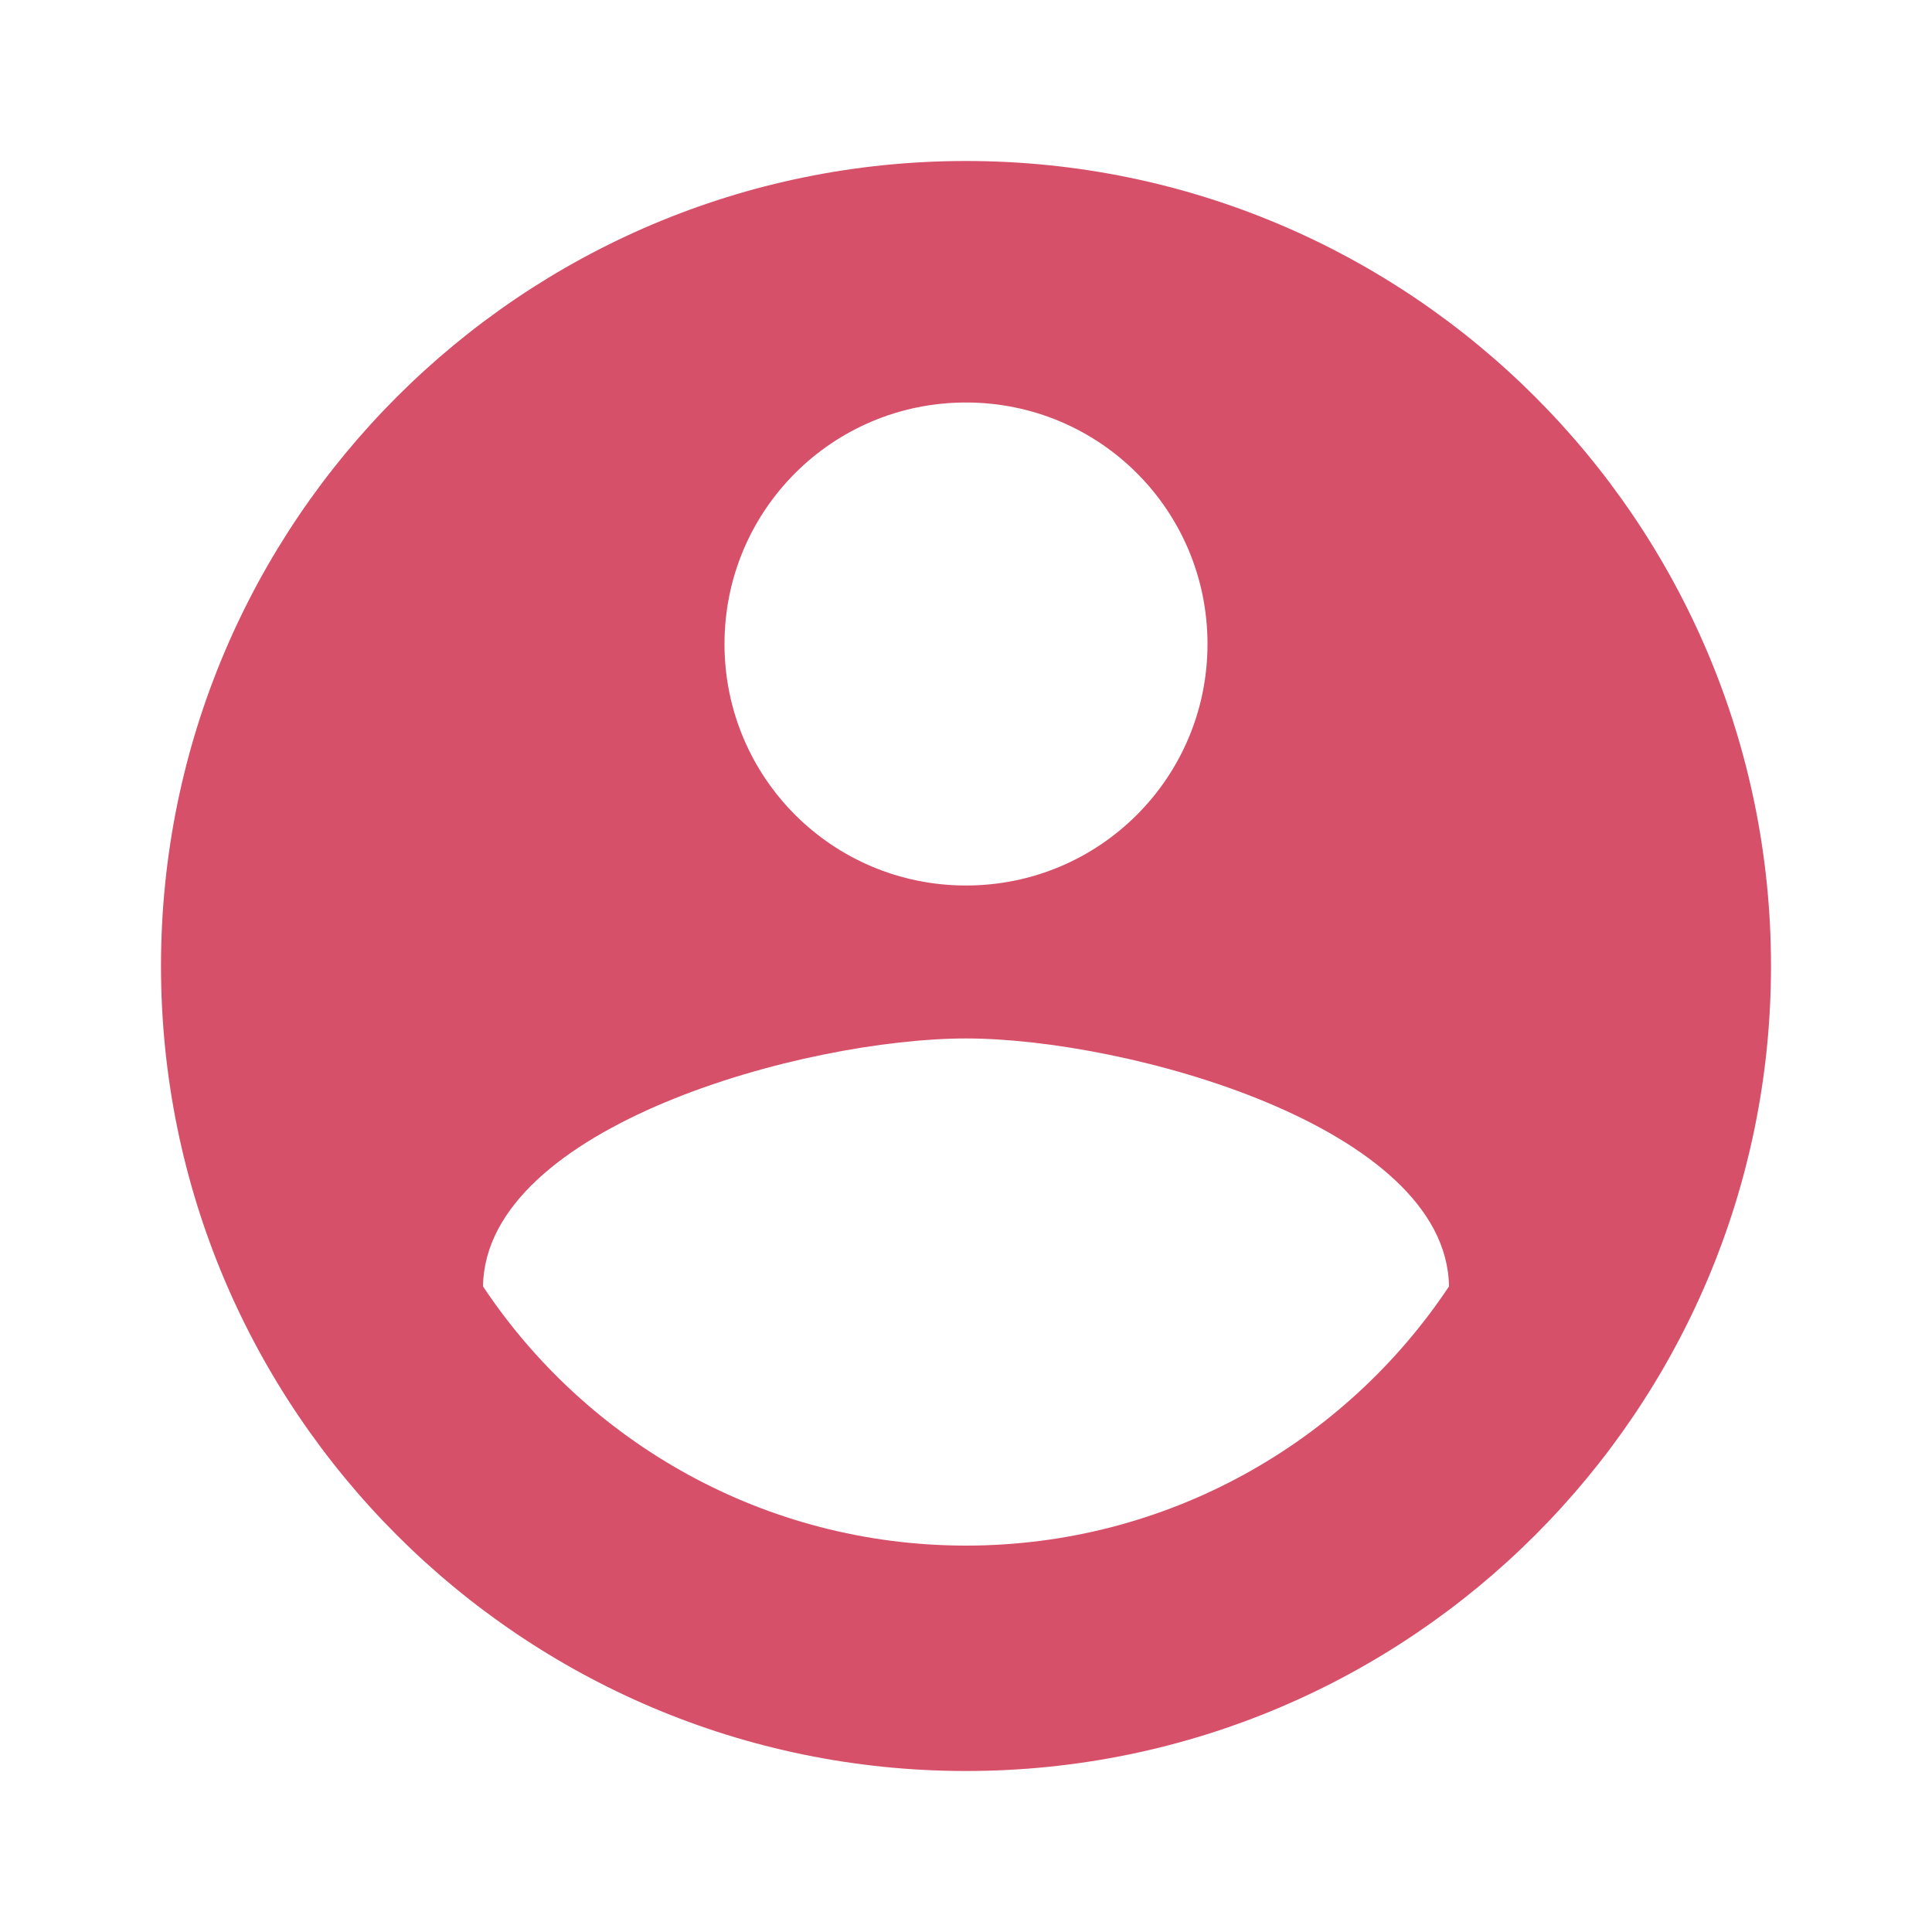
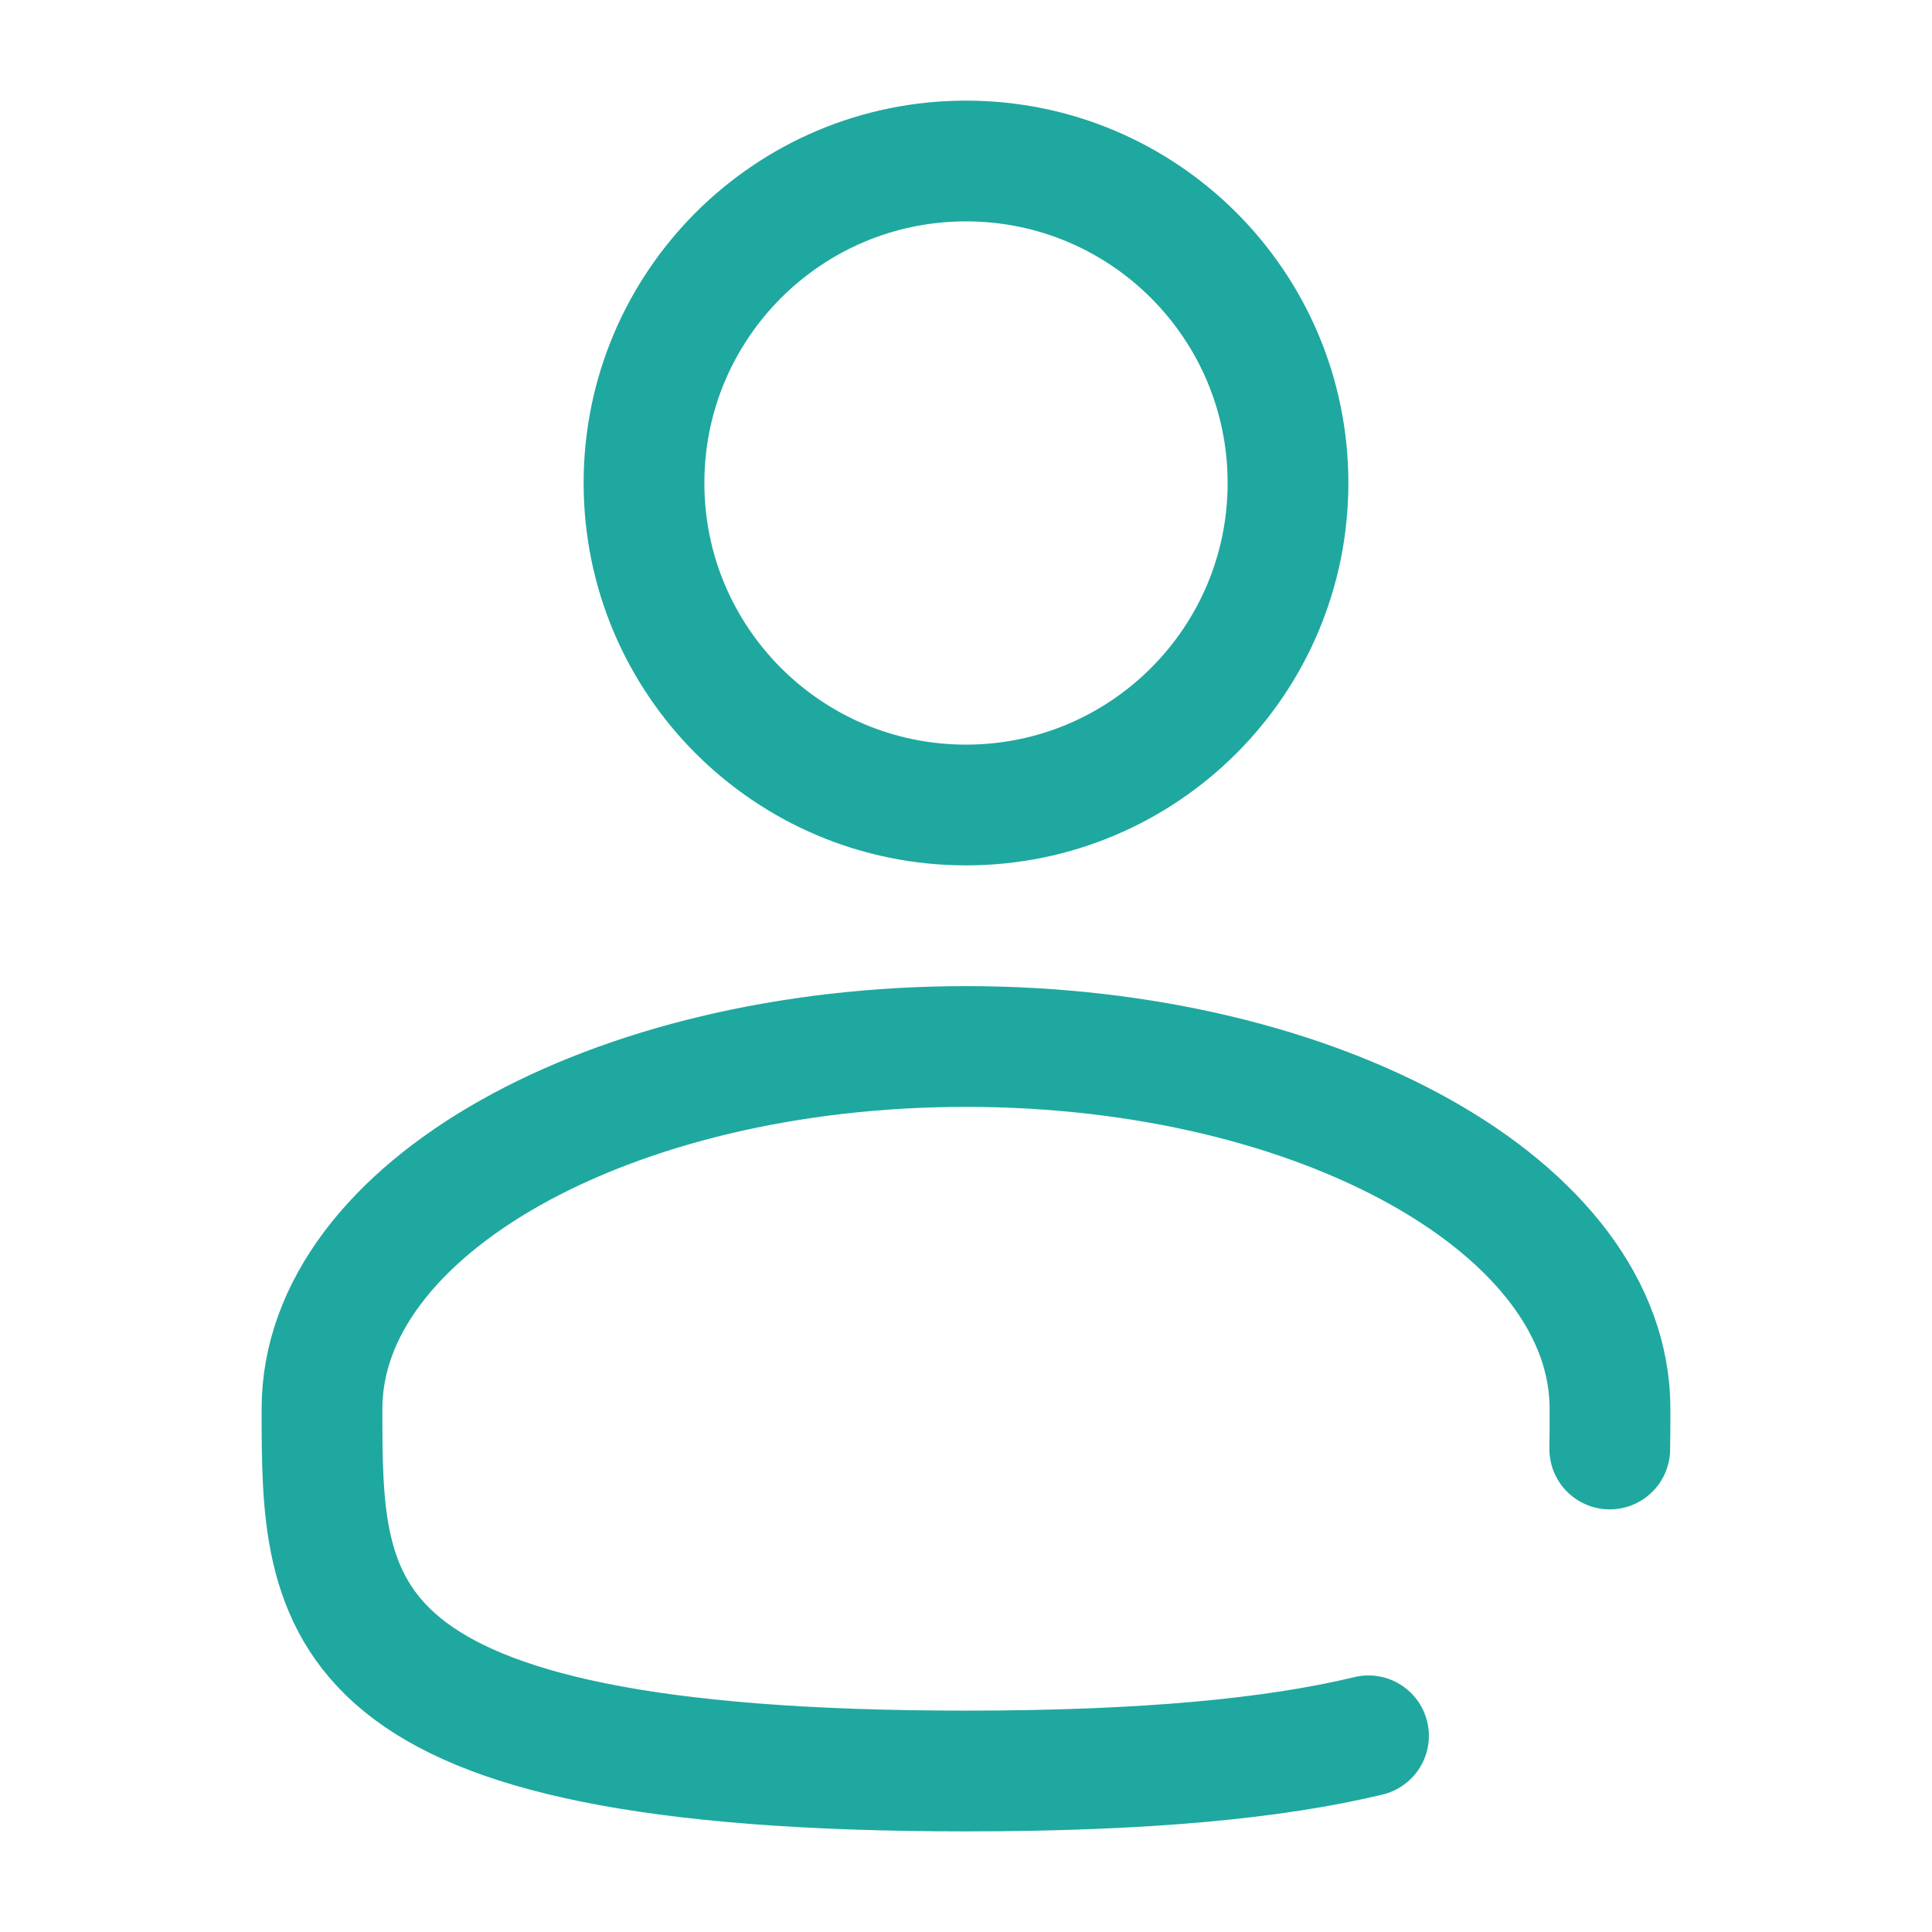
- <svg xmlns="http://www.w3.org/2000/svg" fill="#d75069" height="48" viewBox="0 0 24 24" width="48">
-   <path d="M12 2C6.48 2 2 6.48 2 12s4.48 10 10 10 10-4.48 10-10S17.52 2 12 2zm0 3c1.66 0 3 1.34 3 3s-1.34 3-3 3-3-1.34-3-3 1.34-3 3-3zm0 14.2c-2.5 0-4.71-1.28-6-3.22.03-1.99 4-3.08 6-3.08 1.99 0 5.97 1.09 6 3.08-1.29 1.94-3.5 3.22-6 3.22z" />
-   <path d="M0 0h24v24H0z" fill="none" />
+ <svg xmlns="http://www.w3.org/2000/svg" width="800px" height="800px" viewBox="0 0 24 24" fill="none">
+   <g id="SVGRepo_bgCarrier" stroke-width="0" />
+   <g id="SVGRepo_tracerCarrier" stroke-linecap="round" stroke-linejoin="round" />
+   <g id="SVGRepo_iconCarrier">
+     <circle cx="12" cy="6" r="4" stroke="#1fa89f" stroke-width="1.5" />
+     <path d="M19.997 18C20 17.836 20 17.669 20 17.5C20 15.015 16.418 13 12 13C7.582 13 4 15.015 4 17.5C4 19.985 4 22 12 22C14.231 22 15.84 21.843 17 21.563" stroke="#1fa89f" stroke-width="1.5" stroke-linecap="round" />
+   </g>
</svg>
